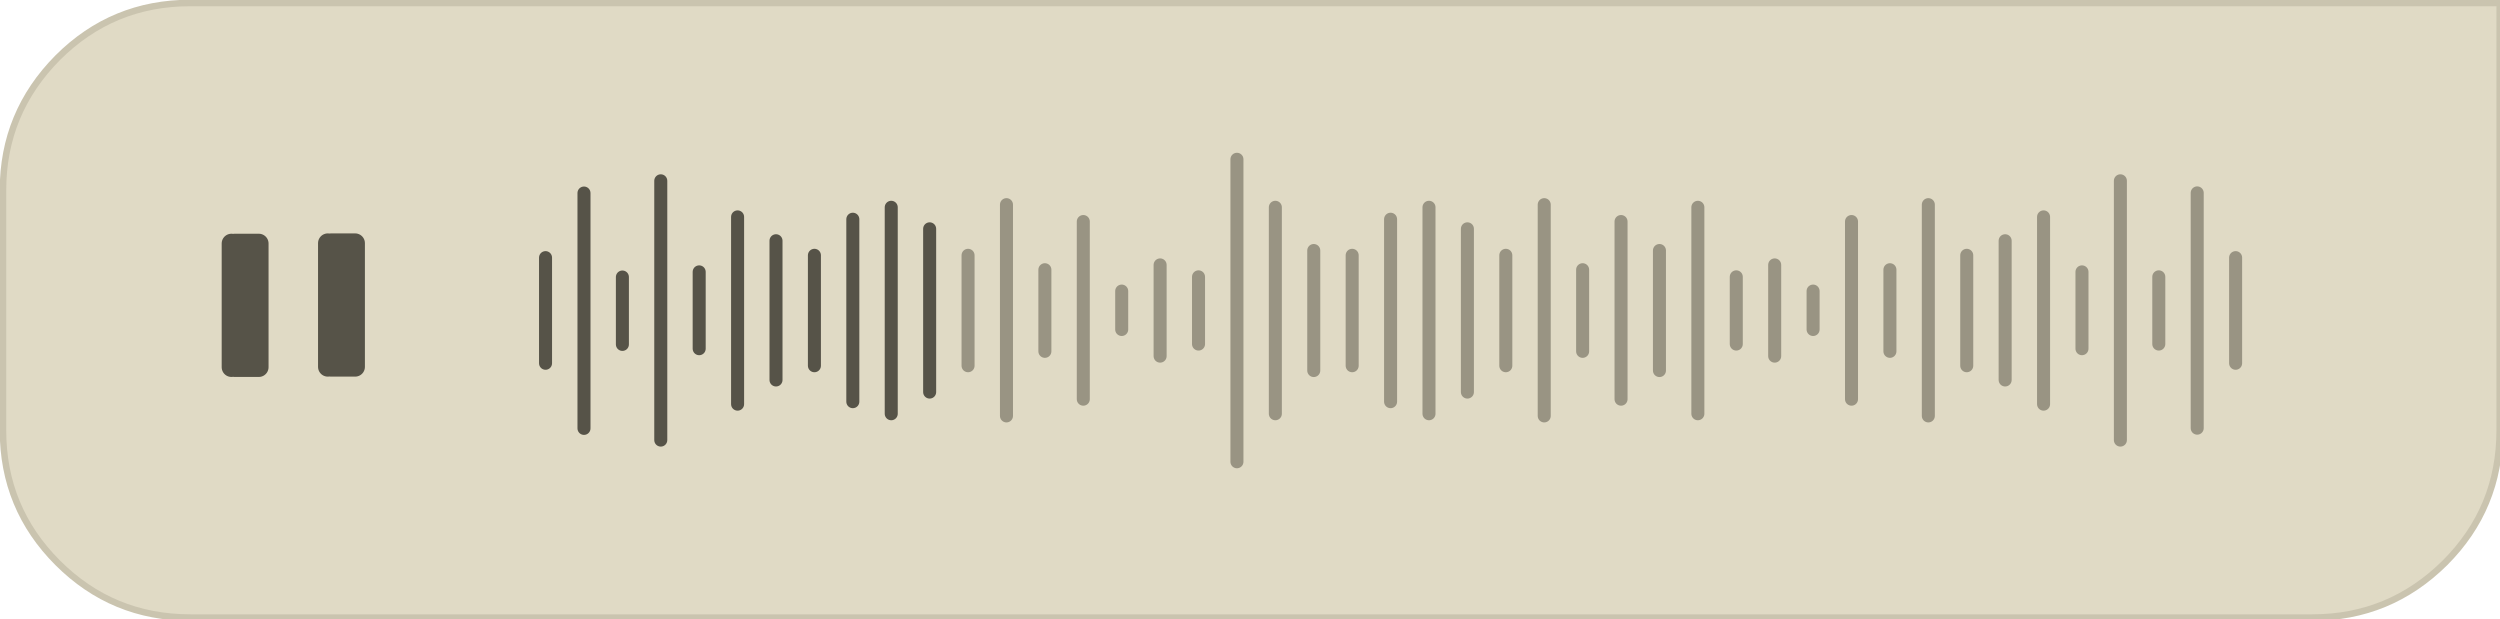
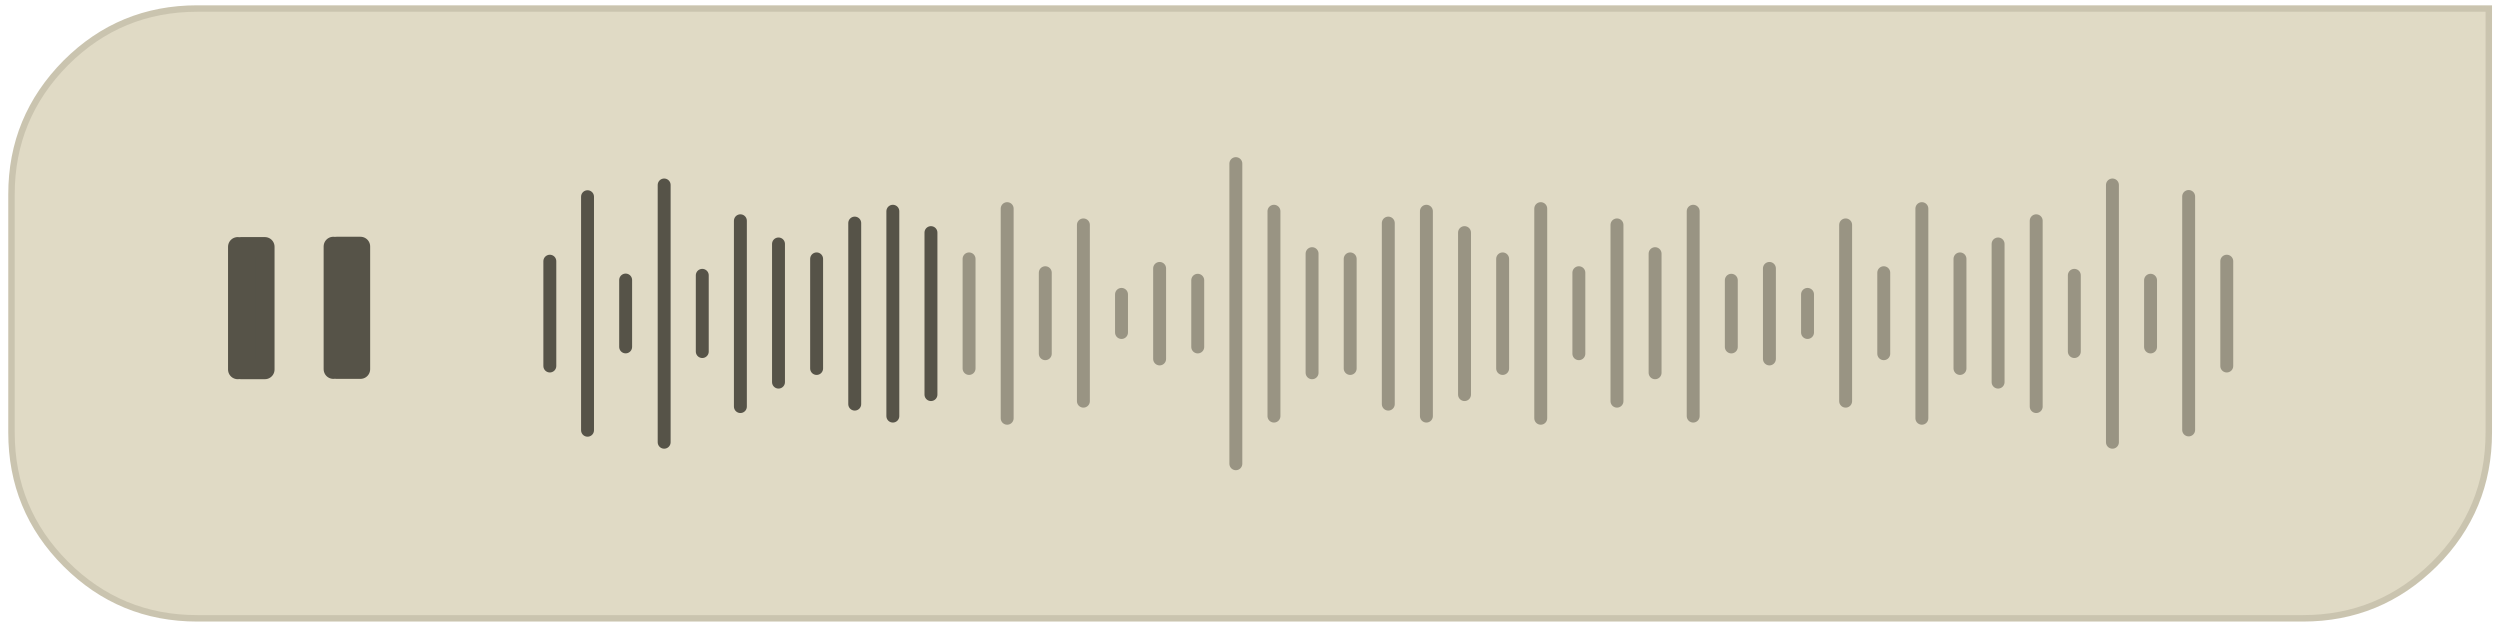
- <svg xmlns="http://www.w3.org/2000/svg" xmlns:xlink="http://www.w3.org/1999/xlink" version="1.1" preserveAspectRatio="none" x="0px" y="0px" width="384px" height="95px" viewBox="0 0 384 95">
+ <svg xmlns="http://www.w3.org/2000/svg" xmlns:xlink="http://www.w3.org/1999/xlink" version="1.1" preserveAspectRatio="none" x="0px" y="0px" width="387px" height="97px" viewBox="0 0 387 97">
  <defs>
    <g id="Layer1_0_FILL">
-       <path fill="#565348" stroke="none" d=" M 127.8 189.65 L 122.95 189.65 122.95 194.5 127.8 194.5 127.8 189.65 Z" />
+       <path fill="#565348" stroke="none" d=" M 46.3 38.15 L 41.45 38.15 41.45 43 46.3 43 46.3 38.15 Z" />
    </g>
    <g id="Layer1_1_FILL">
      <path fill="#FCF5DB" stroke="none" d=" M 260.5 45 L 260.5 0.5 20 0.5 Q 11.9 0.5 6.2 6.2 0.5 11.95 0.5 20 L 0.5 45 Q 0.5 53.1 6.2 58.8 11.9 64.5 20 64.5 L 241 64.5 Q 249.05 64.5 254.8 58.8 260.5 53.1 260.5 45 Z" />
    </g>
    <g id="Layer1_2_FILL">
      <path fill="#727272" fill-opacity="0.2" stroke="none" d=" M 458.35 238.8 Q 466.75 230.35 466.75 218.4 L 466.75 152.8 112 152.8 Q 100.05 152.8 91.65 161.2 83.25 169.7 83.25 181.55 L 83.25 218.4 Q 83.25 230.35 91.65 238.8 100.05 247.2 112 247.2 L 437.95 247.2 Q 449.85 247.2 458.35 238.8 Z" />
    </g>
    <g id="Layer0_0_FILL">
-       <path fill="#565348" stroke="none" d=" M 39.75 37.4 L 36.05 37.4 36.05 56.4 39.75 56.4 39.75 37.4 M 54.55 37.35 L 50.85 37.35 50.85 56.35 54.55 56.35 54.55 37.35 Z" />
-     </g>
-     <path id="Layer1_0_1_STROKES" stroke="#565348" stroke-width="3" stroke-linejoin="round" stroke-linecap="round" fill="none" d=" M 122.95 189.65 L 127.8 189.65 127.8 194.5 122.95 194.5 122.95 189.65 Z" />
-     <path id="Layer1_3_1_STROKES" stroke="#CAC4AF" stroke-width="1" stroke-linejoin="miter" stroke-linecap="butt" stroke-miterlimit="4" fill="none" d=" M 383.985 0.487 L 29.25 0.487 Q 17.302 0.487 8.895 8.895 0.487 17.376 0.487 29.25 L 0.487 66.125 Q 0.487 78.072 8.895 86.479 17.302 94.887 29.25 94.887 L 355.223 94.887 Q 367.096 94.887 375.578 86.479 383.985 78.072 383.985 66.125 L 383.985 0.487 Z" />
-     <path id="Layer1_4_1_STROKES" stroke="#999483" stroke-width="2" stroke-linejoin="miter" stroke-linecap="round" stroke-miterlimit="4" fill="none" d=" M 231.324 39.225 L 231.324 56.187" />
-     <path id="Layer1_5_1_STROKES" stroke="#999483" stroke-width="2" stroke-linejoin="miter" stroke-linecap="round" stroke-miterlimit="4" fill="none" d=" M 249.023 34.05 L 249.023 61.337" />
-     <path id="Layer1_6_1_STROKES" stroke="#999483" stroke-width="2" stroke-linejoin="miter" stroke-linecap="round" stroke-miterlimit="4" fill="none" d=" M 243.123 41.475 L 243.123 54.012" />
-     <path id="Layer1_7_1_STROKES" stroke="#999483" stroke-width="2" stroke-linejoin="miter" stroke-linecap="round" stroke-miterlimit="4" fill="none" d=" M 237.224 31.5 L 237.224 63.95" />
-     <path id="Layer1_8_1_STROKES" stroke="#999483" stroke-width="2" stroke-linejoin="miter" stroke-linecap="round" stroke-miterlimit="4" fill="none" d=" M 225.424 35.2 L 225.424 60.275" />
-     <path id="Layer1_9_1_STROKES" stroke="#999483" stroke-width="2" stroke-linejoin="miter" stroke-linecap="round" stroke-miterlimit="4" fill="none" d=" M 219.524 31.85 L 219.524 63.562" />
-     <path id="Layer1_10_1_STROKES" stroke="#999483" stroke-width="2" stroke-linejoin="miter" stroke-linecap="round" stroke-miterlimit="4" fill="none" d=" M 213.624 33.725 L 213.624 61.75" />
-     <path id="Layer1_11_1_STROKES" stroke="#999483" stroke-width="2" stroke-linejoin="miter" stroke-linecap="round" stroke-miterlimit="4" fill="none" d=" M 207.724 39.225 L 207.724 56.187" />
-     <path id="Layer1_12_1_STROKES" stroke="#999483" stroke-width="2" stroke-linejoin="miter" stroke-linecap="round" stroke-miterlimit="4" fill="none" d=" M 148.724 39.225 L 148.724 56.187" />
-     <path id="Layer1_13_1_STROKES" stroke="#565348" stroke-width="2" stroke-linejoin="miter" stroke-linecap="round" stroke-miterlimit="4" fill="none" d=" M 83.824 39.625 L 83.824 55.85" />
-     <path id="Layer1_14_1_STROKES" stroke="#999483" stroke-width="2" stroke-linejoin="miter" stroke-linecap="round" stroke-miterlimit="4" fill="none" d=" M 190.024 24.475 L 190.024 70.937" />
-     <path id="Layer1_15_1_STROKES" stroke="#999483" stroke-width="2" stroke-linejoin="miter" stroke-linecap="round" stroke-miterlimit="4" fill="none" d=" M 184.124 42.575 L 184.124 52.9" />
-     <path id="Layer1_16_1_STROKES" stroke="#999483" stroke-width="2" stroke-linejoin="miter" stroke-linecap="round" stroke-miterlimit="4" fill="none" d=" M 178.224 40.7 L 178.224 54.712" />
-     <path id="Layer1_17_1_STROKES" stroke="#999483" stroke-width="2" stroke-linejoin="miter" stroke-linecap="round" stroke-miterlimit="4" fill="none" d=" M 172.324 44.775 L 172.324 50.675" />
-     <path id="Layer1_18_1_STROKES" stroke="#999483" stroke-width="2" stroke-linejoin="miter" stroke-linecap="round" stroke-miterlimit="4" fill="none" d=" M 166.424 34.05 L 166.424 61.337" />
-     <path id="Layer1_19_1_STROKES" stroke="#999483" stroke-width="2" stroke-linejoin="miter" stroke-linecap="round" stroke-miterlimit="4" fill="none" d=" M 160.524 41.475 L 160.524 54.012" />
-     <path id="Layer1_20_1_STROKES" stroke="#999483" stroke-width="2" stroke-linejoin="miter" stroke-linecap="round" stroke-miterlimit="4" fill="none" d=" M 154.624 31.5 L 154.624 63.95" />
-     <path id="Layer1_21_1_STROKES" stroke="#565348" stroke-width="2" stroke-linejoin="miter" stroke-linecap="round" stroke-miterlimit="4" fill="none" d=" M 142.824 35.2 L 142.824 60.275" />
-     <path id="Layer1_22_1_STROKES" stroke="#565348" stroke-width="2" stroke-linejoin="miter" stroke-linecap="round" stroke-miterlimit="4" fill="none" d=" M 136.924 31.85 L 136.924 63.562" />
-     <path id="Layer1_23_1_STROKES" stroke="#565348" stroke-width="2" stroke-linejoin="miter" stroke-linecap="round" stroke-miterlimit="4" fill="none" d=" M 131.024 33.725 L 131.024 61.75" />
-     <path id="Layer1_24_1_STROKES" stroke="#565348" stroke-width="2" stroke-linejoin="miter" stroke-linecap="round" stroke-miterlimit="4" fill="none" d=" M 125.124 39.225 L 125.124 56.187" />
-     <path id="Layer1_25_1_STROKES" stroke="#565348" stroke-width="2" stroke-linejoin="miter" stroke-linecap="round" stroke-miterlimit="4" fill="none" d=" M 119.224 37 L 119.224 58.387" />
-     <path id="Layer1_26_1_STROKES" stroke="#565348" stroke-width="2" stroke-linejoin="miter" stroke-linecap="round" stroke-miterlimit="4" fill="none" d=" M 113.324 33.325 L 113.324 62.087" />
-     <path id="Layer1_27_1_STROKES" stroke="#565348" stroke-width="2" stroke-linejoin="miter" stroke-linecap="round" stroke-miterlimit="4" fill="none" d=" M 107.424 41.825 L 107.424 53.625" />
-     <path id="Layer1_28_1_STROKES" stroke="#565348" stroke-width="2" stroke-linejoin="miter" stroke-linecap="round" stroke-miterlimit="4" fill="none" d=" M 101.524 27.825 L 101.524 67.65" />
+       <path fill="#565348" stroke="none" d=" M 41 57.2 L 41 38.2 37.3 38.2 37.3 57.2 41 57.2 M 55.8 38.15 L 52.1 38.15 52.1 57.15 55.8 57.15 55.8 38.15 Z" />
+     </g>
+     <path id="Layer1_0_1_STROKES" stroke="#565348" stroke-width="3" stroke-linejoin="round" stroke-linecap="round" fill="none" d=" M 41.45 38.15 L 46.3 38.15 46.3 43 41.45 43 41.45 38.15 Z" />
+     <path id="Layer1_3_1_STROKES" stroke="#CAC4AF" stroke-width="1" stroke-linejoin="miter" stroke-linecap="butt" stroke-miterlimit="4" fill="none" d=" M 385.231 1.287 L 30.5 1.287 Q 18.552 1.287 10.145 9.695 1.737 18.176 1.737 30.05 L 1.737 66.924 Q 1.737 78.871 10.145 87.279 18.552 95.686 30.5 95.686 L 356.469 95.686 Q 368.343 95.686 376.824 87.279 385.231 78.871 385.231 66.924 L 385.231 1.287 Z" />
+     <path id="Layer1_4_1_STROKES" stroke="#999483" stroke-width="2" stroke-linejoin="miter" stroke-linecap="round" stroke-miterlimit="4" fill="none" d=" M 232.571 40.024 L 232.571 56.987" />
+     <path id="Layer1_5_1_STROKES" stroke="#999483" stroke-width="2" stroke-linejoin="miter" stroke-linecap="round" stroke-miterlimit="4" fill="none" d=" M 250.271 34.849 L 250.271 62.136" />
+     <path id="Layer1_6_1_STROKES" stroke="#999483" stroke-width="2" stroke-linejoin="miter" stroke-linecap="round" stroke-miterlimit="4" fill="none" d=" M 244.371 42.274 L 244.371 54.812" />
+     <path id="Layer1_7_1_STROKES" stroke="#999483" stroke-width="2" stroke-linejoin="miter" stroke-linecap="round" stroke-miterlimit="4" fill="none" d=" M 238.471 32.299 L 238.471 64.749" />
+     <path id="Layer1_8_1_STROKES" stroke="#999483" stroke-width="2" stroke-linejoin="miter" stroke-linecap="round" stroke-miterlimit="4" fill="none" d=" M 226.671 35.999 L 226.671 61.074" />
+     <path id="Layer1_9_1_STROKES" stroke="#999483" stroke-width="2" stroke-linejoin="miter" stroke-linecap="round" stroke-miterlimit="4" fill="none" d=" M 220.771 32.649 L 220.771 64.361" />
+     <path id="Layer1_10_1_STROKES" stroke="#999483" stroke-width="2" stroke-linejoin="miter" stroke-linecap="round" stroke-miterlimit="4" fill="none" d=" M 214.871 34.524 L 214.871 62.549" />
+     <path id="Layer1_11_1_STROKES" stroke="#999483" stroke-width="2" stroke-linejoin="miter" stroke-linecap="round" stroke-miterlimit="4" fill="none" d=" M 208.972 40.024 L 208.972 56.987" />
+     <path id="Layer1_12_1_STROKES" stroke="#999483" stroke-width="2" stroke-linejoin="miter" stroke-linecap="round" stroke-miterlimit="4" fill="none" d=" M 149.973 40.024 L 149.973 56.987" />
+     <path id="Layer1_13_1_STROKES" stroke="#565348" stroke-width="2" stroke-linejoin="miter" stroke-linecap="round" stroke-miterlimit="4" fill="none" d=" M 85.074 40.424 L 85.074 56.649" />
+     <path id="Layer1_14_1_STROKES" stroke="#999483" stroke-width="2" stroke-linejoin="miter" stroke-linecap="round" stroke-miterlimit="4" fill="none" d=" M 191.272 25.275 L 191.272 71.736" />
+     <path id="Layer1_15_1_STROKES" stroke="#999483" stroke-width="2" stroke-linejoin="miter" stroke-linecap="round" stroke-miterlimit="4" fill="none" d=" M 185.372 43.374 L 185.372 53.699" />
+     <path id="Layer1_16_1_STROKES" stroke="#999483" stroke-width="2" stroke-linejoin="miter" stroke-linecap="round" stroke-miterlimit="4" fill="none" d=" M 179.472 41.499 L 179.472 55.512" />
+     <path id="Layer1_17_1_STROKES" stroke="#999483" stroke-width="2" stroke-linejoin="miter" stroke-linecap="round" stroke-miterlimit="4" fill="none" d=" M 173.572 45.574 L 173.572 51.474" />
+     <path id="Layer1_18_1_STROKES" stroke="#999483" stroke-width="2" stroke-linejoin="miter" stroke-linecap="round" stroke-miterlimit="4" fill="none" d=" M 167.672 34.849 L 167.672 62.136" />
+     <path id="Layer1_19_1_STROKES" stroke="#999483" stroke-width="2" stroke-linejoin="miter" stroke-linecap="round" stroke-miterlimit="4" fill="none" d=" M 161.772 42.274 L 161.772 54.812" />
+     <path id="Layer1_20_1_STROKES" stroke="#999483" stroke-width="2" stroke-linejoin="miter" stroke-linecap="round" stroke-miterlimit="4" fill="none" d=" M 155.872 32.299 L 155.872 64.749" />
+     <path id="Layer1_21_1_STROKES" stroke="#565348" stroke-width="2" stroke-linejoin="miter" stroke-linecap="round" stroke-miterlimit="4" fill="none" d=" M 144.073 35.999 L 144.073 61.074" />
+     <path id="Layer1_22_1_STROKES" stroke="#565348" stroke-width="2" stroke-linejoin="miter" stroke-linecap="round" stroke-miterlimit="4" fill="none" d=" M 138.173 32.649 L 138.173 64.361" />
+     <path id="Layer1_23_1_STROKES" stroke="#565348" stroke-width="2" stroke-linejoin="miter" stroke-linecap="round" stroke-miterlimit="4" fill="none" d=" M 132.273 34.524 L 132.273 62.549" />
+     <path id="Layer1_24_1_STROKES" stroke="#565348" stroke-width="2" stroke-linejoin="miter" stroke-linecap="round" stroke-miterlimit="4" fill="none" d=" M 126.373 40.024 L 126.373 56.987" />
+     <path id="Layer1_25_1_STROKES" stroke="#565348" stroke-width="2" stroke-linejoin="miter" stroke-linecap="round" stroke-miterlimit="4" fill="none" d=" M 120.473 37.799 L 120.473 59.187" />
+     <path id="Layer1_26_1_STROKES" stroke="#565348" stroke-width="2" stroke-linejoin="miter" stroke-linecap="round" stroke-miterlimit="4" fill="none" d=" M 114.573 34.124 L 114.573 62.886" />
+     <path id="Layer1_27_1_STROKES" stroke="#565348" stroke-width="2" stroke-linejoin="miter" stroke-linecap="round" stroke-miterlimit="4" fill="none" d=" M 108.673 42.624 L 108.673 54.424" />
+     <path id="Layer1_28_1_STROKES" stroke="#565348" stroke-width="2" stroke-linejoin="miter" stroke-linecap="round" stroke-miterlimit="4" fill="none" d=" M 102.773 28.625 L 102.773 68.449" />
    <path id="Layer1_29_1_STROKES" stroke="#565348" stroke-width="2" stroke-linejoin="miter" stroke-linecap="round" stroke-miterlimit="4" fill="none" d=" M 178.35 194.85 L 178.35 205.2" />
    <path id="Layer1_30_1_STROKES" stroke="#565348" stroke-width="2" stroke-linejoin="miter" stroke-linecap="round" stroke-miterlimit="4" fill="none" d=" M 172.45 181.95 L 172.45 218.1" />
-     <path id="Layer1_31_1_STROKES" stroke="#999483" stroke-width="2" stroke-linejoin="miter" stroke-linecap="round" stroke-miterlimit="4" fill="none" d=" M 343.423 39.625 L 343.423 55.85" />
-     <path id="Layer1_32_1_STROKES" stroke="#999483" stroke-width="2" stroke-linejoin="miter" stroke-linecap="round" stroke-miterlimit="4" fill="none" d=" M 308.023 37 L 308.023 58.387" />
-     <path id="Layer1_33_1_STROKES" stroke="#999483" stroke-width="2" stroke-linejoin="miter" stroke-linecap="round" stroke-miterlimit="4" fill="none" d=" M 313.923 33.325 L 313.923 62.087" />
-     <path id="Layer1_34_1_STROKES" stroke="#999483" stroke-width="2" stroke-linejoin="miter" stroke-linecap="round" stroke-miterlimit="4" fill="none" d=" M 319.823 41.825 L 319.823 53.625" />
-     <path id="Layer1_35_1_STROKES" stroke="#999483" stroke-width="2" stroke-linejoin="miter" stroke-linecap="round" stroke-miterlimit="4" fill="none" d=" M 325.723 27.825 L 325.723 67.65" />
-     <path id="Layer1_36_1_STROKES" stroke="#999483" stroke-width="2" stroke-linejoin="miter" stroke-linecap="round" stroke-miterlimit="4" fill="none" d=" M 331.623 42.575 L 331.623 52.9" />
-     <path id="Layer1_37_1_STROKES" stroke="#999483" stroke-width="2" stroke-linejoin="miter" stroke-linecap="round" stroke-miterlimit="4" fill="none" d=" M 337.523 29.675 L 337.523 65.812" />
-     <path id="Layer1_38_1_STROKES" stroke="#999483" stroke-width="2" stroke-linejoin="miter" stroke-linecap="round" stroke-miterlimit="4" fill="none" d=" M 201.824 38.525 L 201.824 56.962" />
-     <path id="Layer1_39_1_STROKES" stroke="#999483" stroke-width="2" stroke-linejoin="miter" stroke-linecap="round" stroke-miterlimit="4" fill="none" d=" M 195.924 31.85 L 195.924 63.562" />
-     <path id="Layer1_40_1_STROKES" stroke="#999483" stroke-width="2" stroke-linejoin="miter" stroke-linecap="round" stroke-miterlimit="4" fill="none" d=" M 302.123 39.225 L 302.123 56.187" />
-     <path id="Layer1_41_1_STROKES" stroke="#999483" stroke-width="2" stroke-linejoin="miter" stroke-linecap="round" stroke-miterlimit="4" fill="none" d=" M 266.723 42.575 L 266.723 52.9" />
-     <path id="Layer1_42_1_STROKES" stroke="#999483" stroke-width="2" stroke-linejoin="miter" stroke-linecap="round" stroke-miterlimit="4" fill="none" d=" M 272.623 40.7 L 272.623 54.712" />
-     <path id="Layer1_43_1_STROKES" stroke="#999483" stroke-width="2" stroke-linejoin="miter" stroke-linecap="round" stroke-miterlimit="4" fill="none" d=" M 278.523 44.775 L 278.523 50.675" />
-     <path id="Layer1_44_1_STROKES" stroke="#999483" stroke-width="2" stroke-linejoin="miter" stroke-linecap="round" stroke-miterlimit="4" fill="none" d=" M 284.423 34.05 L 284.423 61.337" />
-     <path id="Layer1_45_1_STROKES" stroke="#999483" stroke-width="2" stroke-linejoin="miter" stroke-linecap="round" stroke-miterlimit="4" fill="none" d=" M 290.323 41.475 L 290.323 54.012" />
-     <path id="Layer1_46_1_STROKES" stroke="#999483" stroke-width="2" stroke-linejoin="miter" stroke-linecap="round" stroke-miterlimit="4" fill="none" d=" M 296.223 31.5 L 296.223 63.95" />
-     <path id="Layer1_47_1_STROKES" stroke="#999483" stroke-width="2" stroke-linejoin="miter" stroke-linecap="round" stroke-miterlimit="4" fill="none" d=" M 254.923 38.525 L 254.923 56.962" />
-     <path id="Layer1_48_1_STROKES" stroke="#999483" stroke-width="2" stroke-linejoin="miter" stroke-linecap="round" stroke-miterlimit="4" fill="none" d=" M 260.823 31.85 L 260.823 63.562" />
-     <path id="Layer0_0_1_STROKES" stroke="#565348" stroke-width="3" stroke-linejoin="round" stroke-linecap="round" fill="none" d=" M 50.85 37.35 L 54.55 37.35 54.55 56.35 50.85 56.35 M 36.05 37.4 L 39.75 37.4 39.75 56.4 36.05 56.4 M 50.35 56.35 L 50.35 37.35 M 35.55 56.4 L 35.55 37.4" />
+     <path id="Layer1_31_1_STROKES" stroke="#999483" stroke-width="2" stroke-linejoin="miter" stroke-linecap="round" stroke-miterlimit="4" fill="none" d=" M 344.669 40.424 L 344.669 56.649" />
+     <path id="Layer1_32_1_STROKES" stroke="#999483" stroke-width="2" stroke-linejoin="miter" stroke-linecap="round" stroke-miterlimit="4" fill="none" d=" M 309.27 37.799 L 309.27 59.187" />
+     <path id="Layer1_33_1_STROKES" stroke="#999483" stroke-width="2" stroke-linejoin="miter" stroke-linecap="round" stroke-miterlimit="4" fill="none" d=" M 315.17 34.124 L 315.17 62.886" />
+     <path id="Layer1_34_1_STROKES" stroke="#999483" stroke-width="2" stroke-linejoin="miter" stroke-linecap="round" stroke-miterlimit="4" fill="none" d=" M 321.07 42.624 L 321.07 54.424" />
+     <path id="Layer1_35_1_STROKES" stroke="#999483" stroke-width="2" stroke-linejoin="miter" stroke-linecap="round" stroke-miterlimit="4" fill="none" d=" M 326.97 28.625 L 326.97 68.449" />
+     <path id="Layer1_36_1_STROKES" stroke="#999483" stroke-width="2" stroke-linejoin="miter" stroke-linecap="round" stroke-miterlimit="4" fill="none" d=" M 332.87 43.374 L 332.87 53.699" />
+     <path id="Layer1_37_1_STROKES" stroke="#999483" stroke-width="2" stroke-linejoin="miter" stroke-linecap="round" stroke-miterlimit="4" fill="none" d=" M 338.769 30.474 L 338.769 66.611" />
+     <path id="Layer1_38_1_STROKES" stroke="#999483" stroke-width="2" stroke-linejoin="miter" stroke-linecap="round" stroke-miterlimit="4" fill="none" d=" M 203.072 39.324 L 203.072 57.762" />
+     <path id="Layer1_39_1_STROKES" stroke="#999483" stroke-width="2" stroke-linejoin="miter" stroke-linecap="round" stroke-miterlimit="4" fill="none" d=" M 197.172 32.649 L 197.172 64.361" />
+     <path id="Layer1_40_1_STROKES" stroke="#999483" stroke-width="2" stroke-linejoin="miter" stroke-linecap="round" stroke-miterlimit="4" fill="none" d=" M 303.37 40.024 L 303.37 56.987" />
+     <path id="Layer1_41_1_STROKES" stroke="#999483" stroke-width="2" stroke-linejoin="miter" stroke-linecap="round" stroke-miterlimit="4" fill="none" d=" M 267.971 43.374 L 267.971 53.699" />
+     <path id="Layer1_42_1_STROKES" stroke="#999483" stroke-width="2" stroke-linejoin="miter" stroke-linecap="round" stroke-miterlimit="4" fill="none" d=" M 273.87 41.499 L 273.87 55.512" />
+     <path id="Layer1_43_1_STROKES" stroke="#999483" stroke-width="2" stroke-linejoin="miter" stroke-linecap="round" stroke-miterlimit="4" fill="none" d=" M 279.77 45.574 L 279.77 51.474" />
+     <path id="Layer1_44_1_STROKES" stroke="#999483" stroke-width="2" stroke-linejoin="miter" stroke-linecap="round" stroke-miterlimit="4" fill="none" d=" M 285.67 34.849 L 285.67 62.136" />
+     <path id="Layer1_45_1_STROKES" stroke="#999483" stroke-width="2" stroke-linejoin="miter" stroke-linecap="round" stroke-miterlimit="4" fill="none" d=" M 291.57 42.274 L 291.57 54.812" />
+     <path id="Layer1_46_1_STROKES" stroke="#999483" stroke-width="2" stroke-linejoin="miter" stroke-linecap="round" stroke-miterlimit="4" fill="none" d=" M 297.47 32.299 L 297.47 64.749" />
+     <path id="Layer1_47_1_STROKES" stroke="#999483" stroke-width="2" stroke-linejoin="miter" stroke-linecap="round" stroke-miterlimit="4" fill="none" d=" M 256.171 39.324 L 256.171 57.762" />
+     <path id="Layer1_48_1_STROKES" stroke="#999483" stroke-width="2" stroke-linejoin="miter" stroke-linecap="round" stroke-miterlimit="4" fill="none" d=" M 262.071 32.649 L 262.071 64.361" />
+     <path id="Layer0_0_1_STROKES" stroke="#565348" stroke-width="3" stroke-linejoin="round" stroke-linecap="round" fill="none" d=" M 52.1 38.15 L 55.8 38.15 55.8 57.15 52.1 57.15 M 37.3 38.2 L 41 38.2 41 57.2 37.3 57.2 M 51.6 57.15 L 51.6 38.15 M 36.8 57.2 L 36.8 38.2" />
  </defs>
-   <g transform="matrix( 1, 0, 0, 1, -82.75,-152.3) ">
+   <g transform="matrix( 1, 0, 0, 1, 0,0) ">
    <use xlink:href="#Layer1_0_FILL" />
    <use xlink:href="#Layer1_0_1_STROKES" />
  </g>
-   <g transform="matrix( 1.474991, 0, 0, 1.474991, -0.25,-0.25) ">
+   <g transform="matrix( 1.474976, 0, 0, 1.474976, 1,0.55) ">
    <use xlink:href="#Layer1_1_FILL" />
  </g>
-   <g transform="matrix( 1, 0, 0, 1, -82.75,-152.3) ">
+   <g transform="matrix( 1, 0, 0, 1, -81.5,-151.5) ">
    <use xlink:href="#Layer1_2_FILL" />
  </g>
-   <g transform="matrix( 1.474991, 0, 0, 1.474991, -0.25,-0.25) ">
-     <use xlink:href="#Layer1_3_1_STROKES" transform="matrix( 0.6779633, 0, 0, 0.6779633, 0.15,0.15) " />
-   </g>
-   <g transform="matrix( 1.474991, 0, 0, 1.474991, -0.25,-0.6) ">
-     <use xlink:href="#Layer1_4_1_STROKES" transform="matrix( 0.6779633, 0, 0, 0.6779633, 0.15,0.4) " />
-   </g>
-   <g transform="matrix( 1.474991, 0, 0, 1.474991, -0.25,-1.35) ">
-     <use xlink:href="#Layer1_5_1_STROKES" transform="matrix( 0.6779633, 0, 0, 0.6779633, 0.15,0.9) " />
-   </g>
-   <g transform="matrix( 1.474991, 0, 0, 1.474991, -0.25,-1.3) ">
-     <use xlink:href="#Layer1_6_1_STROKES" transform="matrix( 0.6779633, 0, 0, 0.6779633, 0.15,0.85) " />
-   </g>
-   <g transform="matrix( 1.474991, 0, 0, 1.474991, -0.25,-0.95) ">
-     <use xlink:href="#Layer1_7_1_STROKES" transform="matrix( 0.6779633, 0, 0, 0.6779633, 0.15,0.6) " />
-   </g>
-   <g transform="matrix( 1.474991, 0, 0, 1.474991, -0.25,-0.2) ">
-     <use xlink:href="#Layer1_8_1_STROKES" transform="matrix( 0.6779633, 0, 0, 0.6779633, 0.15,0.1) " />
-   </g>
-   <g transform="matrix( 1.474991, 0, 0, 1.474991, -0.25,-0.6) ">
-     <use xlink:href="#Layer1_9_1_STROKES" transform="matrix( 0.6779633, 0, 0, 0.6779633, 0.15,0.4) " />
-   </g>
-   <g transform="matrix( 1.474991, 0, 0, 1.474991, -0.25,-0.2) ">
-     <use xlink:href="#Layer1_10_1_STROKES" transform="matrix( 0.6779633, 0, 0, 0.6779633, 0.15,0.1) " />
-   </g>
-   <g transform="matrix( 1.474991, 0, 0, 1.474991, -0.25,-0.6) ">
-     <use xlink:href="#Layer1_11_1_STROKES" transform="matrix( 0.6779633, 0, 0, 0.6779633, 0.15,0.4) " />
-   </g>
-   <g transform="matrix( 1.474991, 0, 0, 1.474991, -0.25,-0.6) ">
-     <use xlink:href="#Layer1_12_1_STROKES" transform="matrix( 0.6779633, 0, 0, 0.6779633, 0.15,0.4) " />
-   </g>
-   <g transform="matrix( 1.474991, 0, 0, 1.474991, -0.25,-0.2) ">
-     <use xlink:href="#Layer1_13_1_STROKES" transform="matrix( 0.6779633, 0, 0, 0.6779633, 0.15,0.1) " />
-   </g>
-   <g transform="matrix( 1.474991, 0, 0, 1.474991, -0.25,-0.6) ">
-     <use xlink:href="#Layer1_14_1_STROKES" transform="matrix( 0.6779633, 0, 0, 0.6779633, 0.15,0.4) " />
-   </g>
-   <g transform="matrix( 1.474991, 0, 0, 1.474991, -0.25,-0.2) ">
-     <use xlink:href="#Layer1_15_1_STROKES" transform="matrix( 0.6779633, 0, 0, 0.6779633, 0.15,0.1) " />
-   </g>
-   <g transform="matrix( 1.474991, 0, 0, 1.474991, -0.25,-0.6) ">
-     <use xlink:href="#Layer1_16_1_STROKES" transform="matrix( 0.6779633, 0, 0, 0.6779633, 0.15,0.4) " />
-   </g>
-   <g transform="matrix( 1.474991, 0, 0, 1.474991, -0.25,-0.95) ">
-     <use xlink:href="#Layer1_17_1_STROKES" transform="matrix( 0.6779633, 0, 0, 0.6779633, 0.15,0.6) " />
-   </g>
-   <g transform="matrix( 1.474991, 0, 0, 1.474991, -0.25,-1.35) ">
-     <use xlink:href="#Layer1_18_1_STROKES" transform="matrix( 0.6779633, 0, 0, 0.6779633, 0.15,0.9) " />
-   </g>
-   <g transform="matrix( 1.474991, 0, 0, 1.474991, -0.25,-1.3) ">
-     <use xlink:href="#Layer1_19_1_STROKES" transform="matrix( 0.6779633, 0, 0, 0.6779633, 0.15,0.85) " />
-   </g>
-   <g transform="matrix( 1.474991, 0, 0, 1.474991, -0.25,-0.95) ">
-     <use xlink:href="#Layer1_20_1_STROKES" transform="matrix( 0.6779633, 0, 0, 0.6779633, 0.15,0.6) " />
-   </g>
-   <g transform="matrix( 1.474991, 0, 0, 1.474991, -0.25,-0.2) ">
-     <use xlink:href="#Layer1_21_1_STROKES" transform="matrix( 0.6779633, 0, 0, 0.6779633, 0.15,0.1) " />
-   </g>
-   <g transform="matrix( 1.474991, 0, 0, 1.474991, -0.25,-0.6) ">
-     <use xlink:href="#Layer1_22_1_STROKES" transform="matrix( 0.6779633, 0, 0, 0.6779633, 0.15,0.4) " />
-   </g>
-   <g transform="matrix( 1.474991, 0, 0, 1.474991, -0.25,-0.2) ">
-     <use xlink:href="#Layer1_23_1_STROKES" transform="matrix( 0.6779633, 0, 0, 0.6779633, 0.15,0.1) " />
-   </g>
-   <g transform="matrix( 1.474991, 0, 0, 1.474991, -0.25,-0.6) ">
-     <use xlink:href="#Layer1_24_1_STROKES" transform="matrix( 0.6779633, 0, 0, 0.6779633, 0.15,0.4) " />
-   </g>
-   <g transform="matrix( 1.474991, 0, 0, 1.474991, -0.25,-1.35) ">
-     <use xlink:href="#Layer1_25_1_STROKES" transform="matrix( 0.6779633, 0, 0, 0.6779633, 0.15,0.9) " />
-   </g>
-   <g transform="matrix( 1.474991, 0, 0, 1.474991, -0.25,-0.6) ">
-     <use xlink:href="#Layer1_26_1_STROKES" transform="matrix( 0.6779633, 0, 0, 0.6779633, 0.15,0.4) " />
-   </g>
-   <g transform="matrix( 1.474991, 0, 0, 1.474991, -0.25,-0.95) ">
-     <use xlink:href="#Layer1_27_1_STROKES" transform="matrix( 0.6779633, 0, 0, 0.6779633, 0.15,0.6) " />
-   </g>
-   <g transform="matrix( 1.474991, 0, 0, 1.474991, -0.25,-0.2) ">
-     <use xlink:href="#Layer1_28_1_STROKES" transform="matrix( 0.6779633, 0, 0, 0.6779633, 0.15,0.1) " />
-   </g>
-   <g transform="matrix( 1, 0, 0, 1, -82.75,-152.3) ">
+   <g transform="matrix( 1.474976, 0, 0, 1.474976, 1,0.55) ">
+     <use xlink:href="#Layer1_3_1_STROKES" transform="matrix( 0.6779633, 0, 0, 0.6779633, -0.65,-0.35) " />
+   </g>
+   <g transform="matrix( 1.474976, 0, 0, 1.474976, 1,0.2) ">
+     <use xlink:href="#Layer1_4_1_STROKES" transform="matrix( 0.6779633, 0, 0, 0.6779633, -0.65,-0.1) " />
+   </g>
+   <g transform="matrix( 1.474976, 0, 0, 1.474976, 1,-0.55) ">
+     <use xlink:href="#Layer1_5_1_STROKES" transform="matrix( 0.6779633, 0, 0, 0.6779633, -0.65,0.35) " />
+   </g>
+   <g transform="matrix( 1.474976, 0, 0, 1.474976, 1,-0.5) ">
+     <use xlink:href="#Layer1_6_1_STROKES" transform="matrix( 0.6779633, 0, 0, 0.6779633, -0.65,0.3) " />
+   </g>
+   <g transform="matrix( 1.474976, 0, 0, 1.474976, 1,-0.15) ">
+     <use xlink:href="#Layer1_7_1_STROKES" transform="matrix( 0.6779633, 0, 0, 0.6779633, -0.65,0.1) " />
+   </g>
+   <g transform="matrix( 1.474976, 0, 0, 1.474976, 1,0.6) ">
+     <use xlink:href="#Layer1_8_1_STROKES" transform="matrix( 0.6779633, 0, 0, 0.6779633, -0.65,-0.4) " />
+   </g>
+   <g transform="matrix( 1.474976, 0, 0, 1.474976, 1,0.2) ">
+     <use xlink:href="#Layer1_9_1_STROKES" transform="matrix( 0.6779633, 0, 0, 0.6779633, -0.65,-0.1) " />
+   </g>
+   <g transform="matrix( 1.474976, 0, 0, 1.474976, 1,0.6) ">
+     <use xlink:href="#Layer1_10_1_STROKES" transform="matrix( 0.6779633, 0, 0, 0.6779633, -0.65,-0.4) " />
+   </g>
+   <g transform="matrix( 1.474976, 0, 0, 1.474976, 1,0.2) ">
+     <use xlink:href="#Layer1_11_1_STROKES" transform="matrix( 0.6779633, 0, 0, 0.6779633, -0.65,-0.1) " />
+   </g>
+   <g transform="matrix( 1.474976, 0, 0, 1.474976, 1,0.2) ">
+     <use xlink:href="#Layer1_12_1_STROKES" transform="matrix( 0.6779633, 0, 0, 0.6779633, -0.65,-0.1) " />
+   </g>
+   <g transform="matrix( 1.474976, 0, 0, 1.474976, 1,0.6) ">
+     <use xlink:href="#Layer1_13_1_STROKES" transform="matrix( 0.6779633, 0, 0, 0.6779633, -0.65,-0.4) " />
+   </g>
+   <g transform="matrix( 1.474976, 0, 0, 1.474976, 1,0.2) ">
+     <use xlink:href="#Layer1_14_1_STROKES" transform="matrix( 0.6779633, 0, 0, 0.6779633, -0.65,-0.1) " />
+   </g>
+   <g transform="matrix( 1.474976, 0, 0, 1.474976, 1,0.6) ">
+     <use xlink:href="#Layer1_15_1_STROKES" transform="matrix( 0.6779633, 0, 0, 0.6779633, -0.65,-0.4) " />
+   </g>
+   <g transform="matrix( 1.474976, 0, 0, 1.474976, 1,0.2) ">
+     <use xlink:href="#Layer1_16_1_STROKES" transform="matrix( 0.6779633, 0, 0, 0.6779633, -0.65,-0.1) " />
+   </g>
+   <g transform="matrix( 1.474976, 0, 0, 1.474976, 1,-0.15) ">
+     <use xlink:href="#Layer1_17_1_STROKES" transform="matrix( 0.6779633, 0, 0, 0.6779633, -0.65,0.1) " />
+   </g>
+   <g transform="matrix( 1.474976, 0, 0, 1.474976, 1,-0.55) ">
+     <use xlink:href="#Layer1_18_1_STROKES" transform="matrix( 0.6779633, 0, 0, 0.6779633, -0.65,0.35) " />
+   </g>
+   <g transform="matrix( 1.474976, 0, 0, 1.474976, 1,-0.5) ">
+     <use xlink:href="#Layer1_19_1_STROKES" transform="matrix( 0.6779633, 0, 0, 0.6779633, -0.65,0.3) " />
+   </g>
+   <g transform="matrix( 1.474976, 0, 0, 1.474976, 1,-0.15) ">
+     <use xlink:href="#Layer1_20_1_STROKES" transform="matrix( 0.6779633, 0, 0, 0.6779633, -0.65,0.1) " />
+   </g>
+   <g transform="matrix( 1.474976, 0, 0, 1.474976, 1,0.6) ">
+     <use xlink:href="#Layer1_21_1_STROKES" transform="matrix( 0.6779633, 0, 0, 0.6779633, -0.65,-0.4) " />
+   </g>
+   <g transform="matrix( 1.474976, 0, 0, 1.474976, 1,0.2) ">
+     <use xlink:href="#Layer1_22_1_STROKES" transform="matrix( 0.6779633, 0, 0, 0.6779633, -0.65,-0.1) " />
+   </g>
+   <g transform="matrix( 1.474976, 0, 0, 1.474976, 1,0.6) ">
+     <use xlink:href="#Layer1_23_1_STROKES" transform="matrix( 0.6779633, 0, 0, 0.6779633, -0.65,-0.4) " />
+   </g>
+   <g transform="matrix( 1.474976, 0, 0, 1.474976, 1,0.2) ">
+     <use xlink:href="#Layer1_24_1_STROKES" transform="matrix( 0.6779633, 0, 0, 0.6779633, -0.65,-0.1) " />
+   </g>
+   <g transform="matrix( 1.474976, 0, 0, 1.474976, 1,-0.55) ">
+     <use xlink:href="#Layer1_25_1_STROKES" transform="matrix( 0.6779633, 0, 0, 0.6779633, -0.65,0.35) " />
+   </g>
+   <g transform="matrix( 1.474976, 0, 0, 1.474976, 1,0.2) ">
+     <use xlink:href="#Layer1_26_1_STROKES" transform="matrix( 0.6779633, 0, 0, 0.6779633, -0.65,-0.1) " />
+   </g>
+   <g transform="matrix( 1.474976, 0, 0, 1.474976, 1,-0.15) ">
+     <use xlink:href="#Layer1_27_1_STROKES" transform="matrix( 0.6779633, 0, 0, 0.6779633, -0.65,0.1) " />
+   </g>
+   <g transform="matrix( 1.474976, 0, 0, 1.474976, 1,0.6) ">
+     <use xlink:href="#Layer1_28_1_STROKES" transform="matrix( 0.6779633, 0, 0, 0.6779633, -0.65,-0.4) " />
+   </g>
+   <g transform="matrix( 1, 0, 0, 1, -81.5,-151.5) ">
    <use xlink:href="#Layer1_29_1_STROKES" />
  </g>
-   <g transform="matrix( 1, 0, 0, 1, -82.75,-152.3) ">
+   <g transform="matrix( 1, 0, 0, 1, -81.5,-151.5) ">
    <use xlink:href="#Layer1_30_1_STROKES" />
  </g>
-   <g transform="matrix( 1.474991, 0, 0, 1.474991, -0.25,-0.2) ">
-     <use xlink:href="#Layer1_31_1_STROKES" transform="matrix( 0.6779633, 0, 0, 0.6779633, 0.15,0.1) " />
-   </g>
-   <g transform="matrix( 1.474991, 0, 0, 1.474991, -0.25,-1.35) ">
-     <use xlink:href="#Layer1_32_1_STROKES" transform="matrix( 0.6779633, 0, 0, 0.6779633, 0.15,0.9) " />
-   </g>
-   <g transform="matrix( 1.474991, 0, 0, 1.474991, -0.25,-0.6) ">
-     <use xlink:href="#Layer1_33_1_STROKES" transform="matrix( 0.6779633, 0, 0, 0.6779633, 0.15,0.4) " />
-   </g>
-   <g transform="matrix( 1.474991, 0, 0, 1.474991, -0.25,-0.95) ">
-     <use xlink:href="#Layer1_34_1_STROKES" transform="matrix( 0.6779633, 0, 0, 0.6779633, 0.15,0.6) " />
-   </g>
-   <g transform="matrix( 1.474991, 0, 0, 1.474991, -0.25,-0.2) ">
-     <use xlink:href="#Layer1_35_1_STROKES" transform="matrix( 0.6779633, 0, 0, 0.6779633, 0.15,0.1) " />
-   </g>
-   <g transform="matrix( 1.474991, 0, 0, 1.474991, -0.25,-0.2) ">
-     <use xlink:href="#Layer1_36_1_STROKES" transform="matrix( 0.6779633, 0, 0, 0.6779633, 0.15,0.1) " />
-   </g>
-   <g transform="matrix( 1.474991, 0, 0, 1.474991, -0.25,-1.3) ">
-     <use xlink:href="#Layer1_37_1_STROKES" transform="matrix( 0.6779633, 0, 0, 0.6779633, 0.15,0.85) " />
-   </g>
-   <g transform="matrix( 1.474991, 0, 0, 1.474991, -0.25,-1.3) ">
-     <use xlink:href="#Layer1_38_1_STROKES" transform="matrix( 0.6779633, 0, 0, 0.6779633, 0.15,0.85) " />
-   </g>
-   <g transform="matrix( 1.474991, 0, 0, 1.474991, -0.25,-0.6) ">
-     <use xlink:href="#Layer1_39_1_STROKES" transform="matrix( 0.6779633, 0, 0, 0.6779633, 0.15,0.4) " />
-   </g>
-   <g transform="matrix( 1.474991, 0, 0, 1.474991, -0.25,-0.6) ">
-     <use xlink:href="#Layer1_40_1_STROKES" transform="matrix( 0.6779633, 0, 0, 0.6779633, 0.15,0.4) " />
-   </g>
-   <g transform="matrix( 1.474991, 0, 0, 1.474991, -0.25,-0.2) ">
-     <use xlink:href="#Layer1_41_1_STROKES" transform="matrix( 0.6779633, 0, 0, 0.6779633, 0.15,0.1) " />
-   </g>
-   <g transform="matrix( 1.474991, 0, 0, 1.474991, -0.25,-0.6) ">
-     <use xlink:href="#Layer1_42_1_STROKES" transform="matrix( 0.6779633, 0, 0, 0.6779633, 0.15,0.4) " />
-   </g>
-   <g transform="matrix( 1.474991, 0, 0, 1.474991, -0.25,-0.95) ">
-     <use xlink:href="#Layer1_43_1_STROKES" transform="matrix( 0.6779633, 0, 0, 0.6779633, 0.15,0.6) " />
-   </g>
-   <g transform="matrix( 1.474991, 0, 0, 1.474991, -0.25,-1.35) ">
-     <use xlink:href="#Layer1_44_1_STROKES" transform="matrix( 0.6779633, 0, 0, 0.6779633, 0.15,0.9) " />
-   </g>
-   <g transform="matrix( 1.474991, 0, 0, 1.474991, -0.25,-1.3) ">
-     <use xlink:href="#Layer1_45_1_STROKES" transform="matrix( 0.6779633, 0, 0, 0.6779633, 0.15,0.85) " />
-   </g>
-   <g transform="matrix( 1.474991, 0, 0, 1.474991, -0.25,-0.95) ">
-     <use xlink:href="#Layer1_46_1_STROKES" transform="matrix( 0.6779633, 0, 0, 0.6779633, 0.15,0.6) " />
-   </g>
-   <g transform="matrix( 1.474991, 0, 0, 1.474991, -0.25,-1.3) ">
-     <use xlink:href="#Layer1_47_1_STROKES" transform="matrix( 0.6779633, 0, 0, 0.6779633, 0.15,0.85) " />
-   </g>
-   <g transform="matrix( 1.474991, 0, 0, 1.474991, -0.25,-0.6) ">
-     <use xlink:href="#Layer1_48_1_STROKES" transform="matrix( 0.6779633, 0, 0, 0.6779633, 0.15,0.4) " />
+   <g transform="matrix( 1.474976, 0, 0, 1.474976, 1,0.6) ">
+     <use xlink:href="#Layer1_31_1_STROKES" transform="matrix( 0.6779633, 0, 0, 0.6779633, -0.65,-0.4) " />
+   </g>
+   <g transform="matrix( 1.474976, 0, 0, 1.474976, 1,-0.55) ">
+     <use xlink:href="#Layer1_32_1_STROKES" transform="matrix( 0.6779633, 0, 0, 0.6779633, -0.65,0.35) " />
+   </g>
+   <g transform="matrix( 1.474976, 0, 0, 1.474976, 1,0.2) ">
+     <use xlink:href="#Layer1_33_1_STROKES" transform="matrix( 0.6779633, 0, 0, 0.6779633, -0.65,-0.1) " />
+   </g>
+   <g transform="matrix( 1.474976, 0, 0, 1.474976, 1,-0.15) ">
+     <use xlink:href="#Layer1_34_1_STROKES" transform="matrix( 0.6779633, 0, 0, 0.6779633, -0.65,0.1) " />
+   </g>
+   <g transform="matrix( 1.474976, 0, 0, 1.474976, 1,0.6) ">
+     <use xlink:href="#Layer1_35_1_STROKES" transform="matrix( 0.6779633, 0, 0, 0.6779633, -0.65,-0.4) " />
+   </g>
+   <g transform="matrix( 1.474976, 0, 0, 1.474976, 1,0.6) ">
+     <use xlink:href="#Layer1_36_1_STROKES" transform="matrix( 0.6779633, 0, 0, 0.6779633, -0.65,-0.4) " />
+   </g>
+   <g transform="matrix( 1.474976, 0, 0, 1.474976, 1,-0.5) ">
+     <use xlink:href="#Layer1_37_1_STROKES" transform="matrix( 0.6779633, 0, 0, 0.6779633, -0.65,0.3) " />
+   </g>
+   <g transform="matrix( 1.474976, 0, 0, 1.474976, 1,-0.5) ">
+     <use xlink:href="#Layer1_38_1_STROKES" transform="matrix( 0.6779633, 0, 0, 0.6779633, -0.65,0.3) " />
+   </g>
+   <g transform="matrix( 1.474976, 0, 0, 1.474976, 1,0.2) ">
+     <use xlink:href="#Layer1_39_1_STROKES" transform="matrix( 0.6779633, 0, 0, 0.6779633, -0.65,-0.1) " />
+   </g>
+   <g transform="matrix( 1.474976, 0, 0, 1.474976, 1,0.2) ">
+     <use xlink:href="#Layer1_40_1_STROKES" transform="matrix( 0.6779633, 0, 0, 0.6779633, -0.65,-0.1) " />
+   </g>
+   <g transform="matrix( 1.474976, 0, 0, 1.474976, 1,0.6) ">
+     <use xlink:href="#Layer1_41_1_STROKES" transform="matrix( 0.6779633, 0, 0, 0.6779633, -0.65,-0.4) " />
+   </g>
+   <g transform="matrix( 1.474976, 0, 0, 1.474976, 1,0.2) ">
+     <use xlink:href="#Layer1_42_1_STROKES" transform="matrix( 0.6779633, 0, 0, 0.6779633, -0.65,-0.1) " />
+   </g>
+   <g transform="matrix( 1.474976, 0, 0, 1.474976, 1,-0.15) ">
+     <use xlink:href="#Layer1_43_1_STROKES" transform="matrix( 0.6779633, 0, 0, 0.6779633, -0.65,0.1) " />
+   </g>
+   <g transform="matrix( 1.474976, 0, 0, 1.474976, 1,-0.55) ">
+     <use xlink:href="#Layer1_44_1_STROKES" transform="matrix( 0.6779633, 0, 0, 0.6779633, -0.65,0.35) " />
+   </g>
+   <g transform="matrix( 1.474976, 0, 0, 1.474976, 1,-0.5) ">
+     <use xlink:href="#Layer1_45_1_STROKES" transform="matrix( 0.6779633, 0, 0, 0.6779633, -0.65,0.3) " />
+   </g>
+   <g transform="matrix( 1.474976, 0, 0, 1.474976, 1,-0.15) ">
+     <use xlink:href="#Layer1_46_1_STROKES" transform="matrix( 0.6779633, 0, 0, 0.6779633, -0.65,0.1) " />
+   </g>
+   <g transform="matrix( 1.474976, 0, 0, 1.474976, 1,-0.5) ">
+     <use xlink:href="#Layer1_47_1_STROKES" transform="matrix( 0.6779633, 0, 0, 0.6779633, -0.65,0.3) " />
+   </g>
+   <g transform="matrix( 1.474976, 0, 0, 1.474976, 1,0.2) ">
+     <use xlink:href="#Layer1_48_1_STROKES" transform="matrix( 0.6779633, 0, 0, 0.6779633, -0.65,-0.1) " />
  </g>
  <g transform="matrix( 1, 0, 0, 1, 0,0) ">
    <use xlink:href="#Layer0_0_FILL" />
    <use xlink:href="#Layer0_0_1_STROKES" />
  </g>
</svg>
